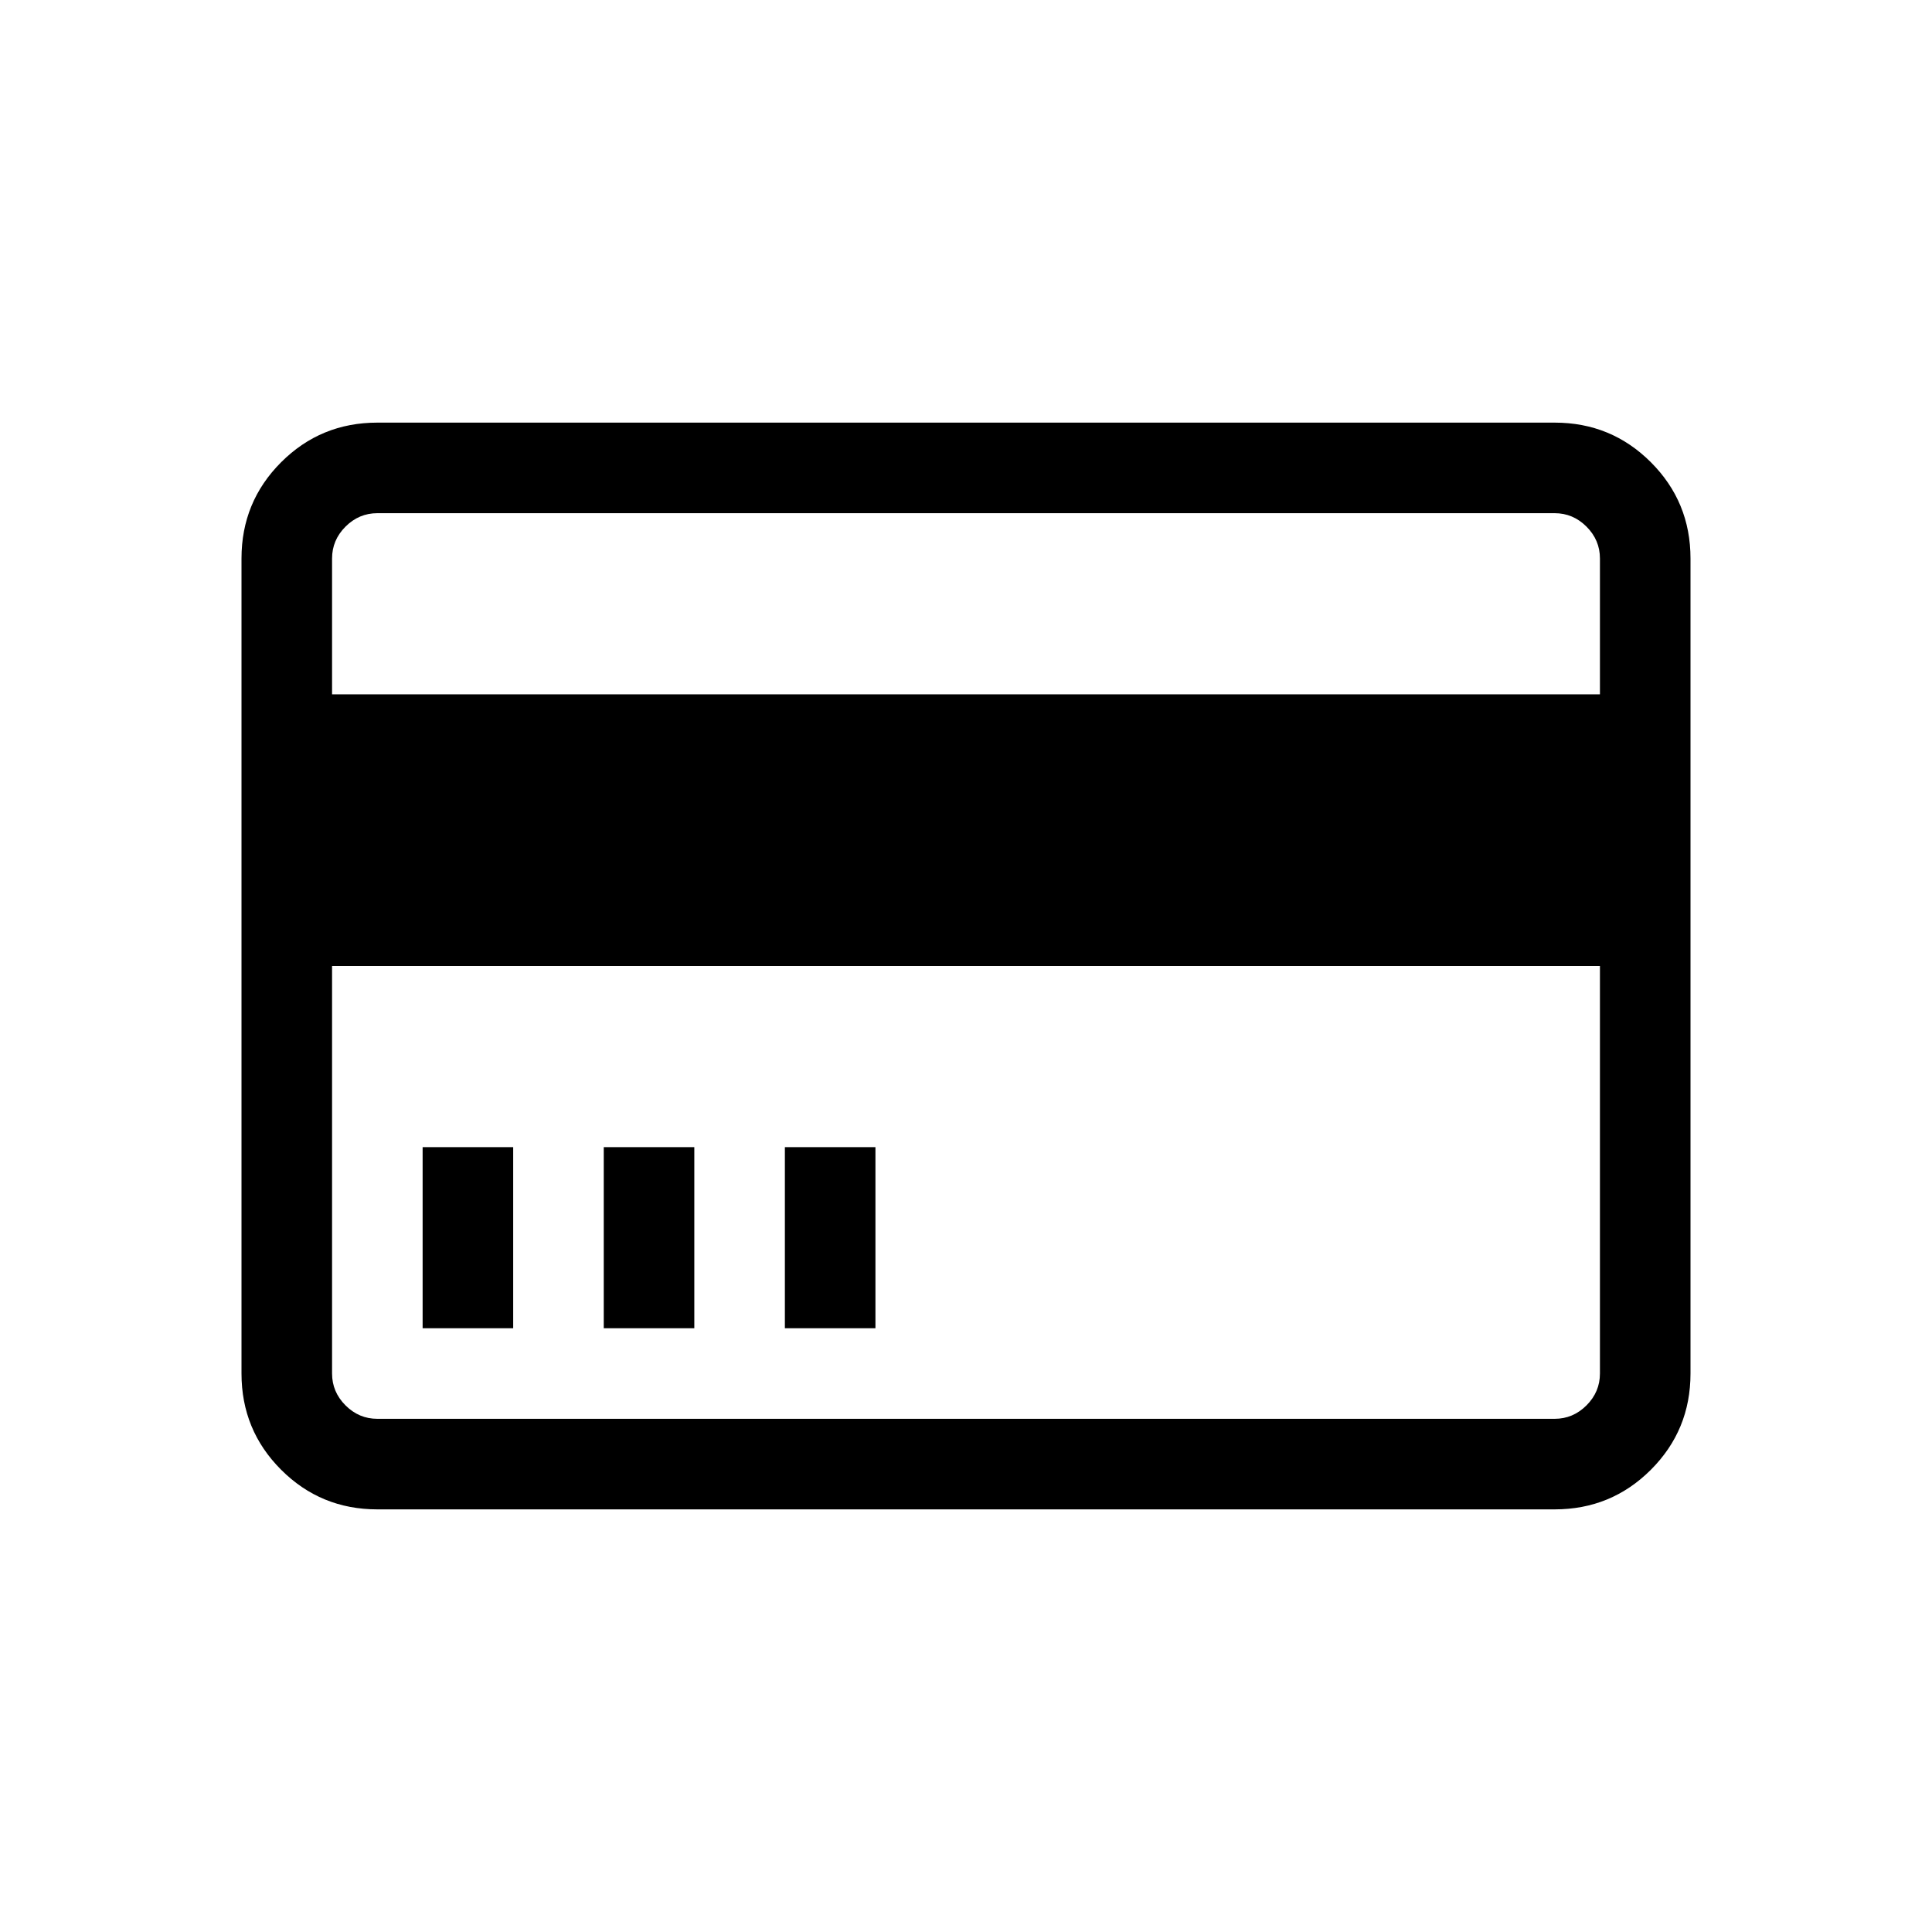
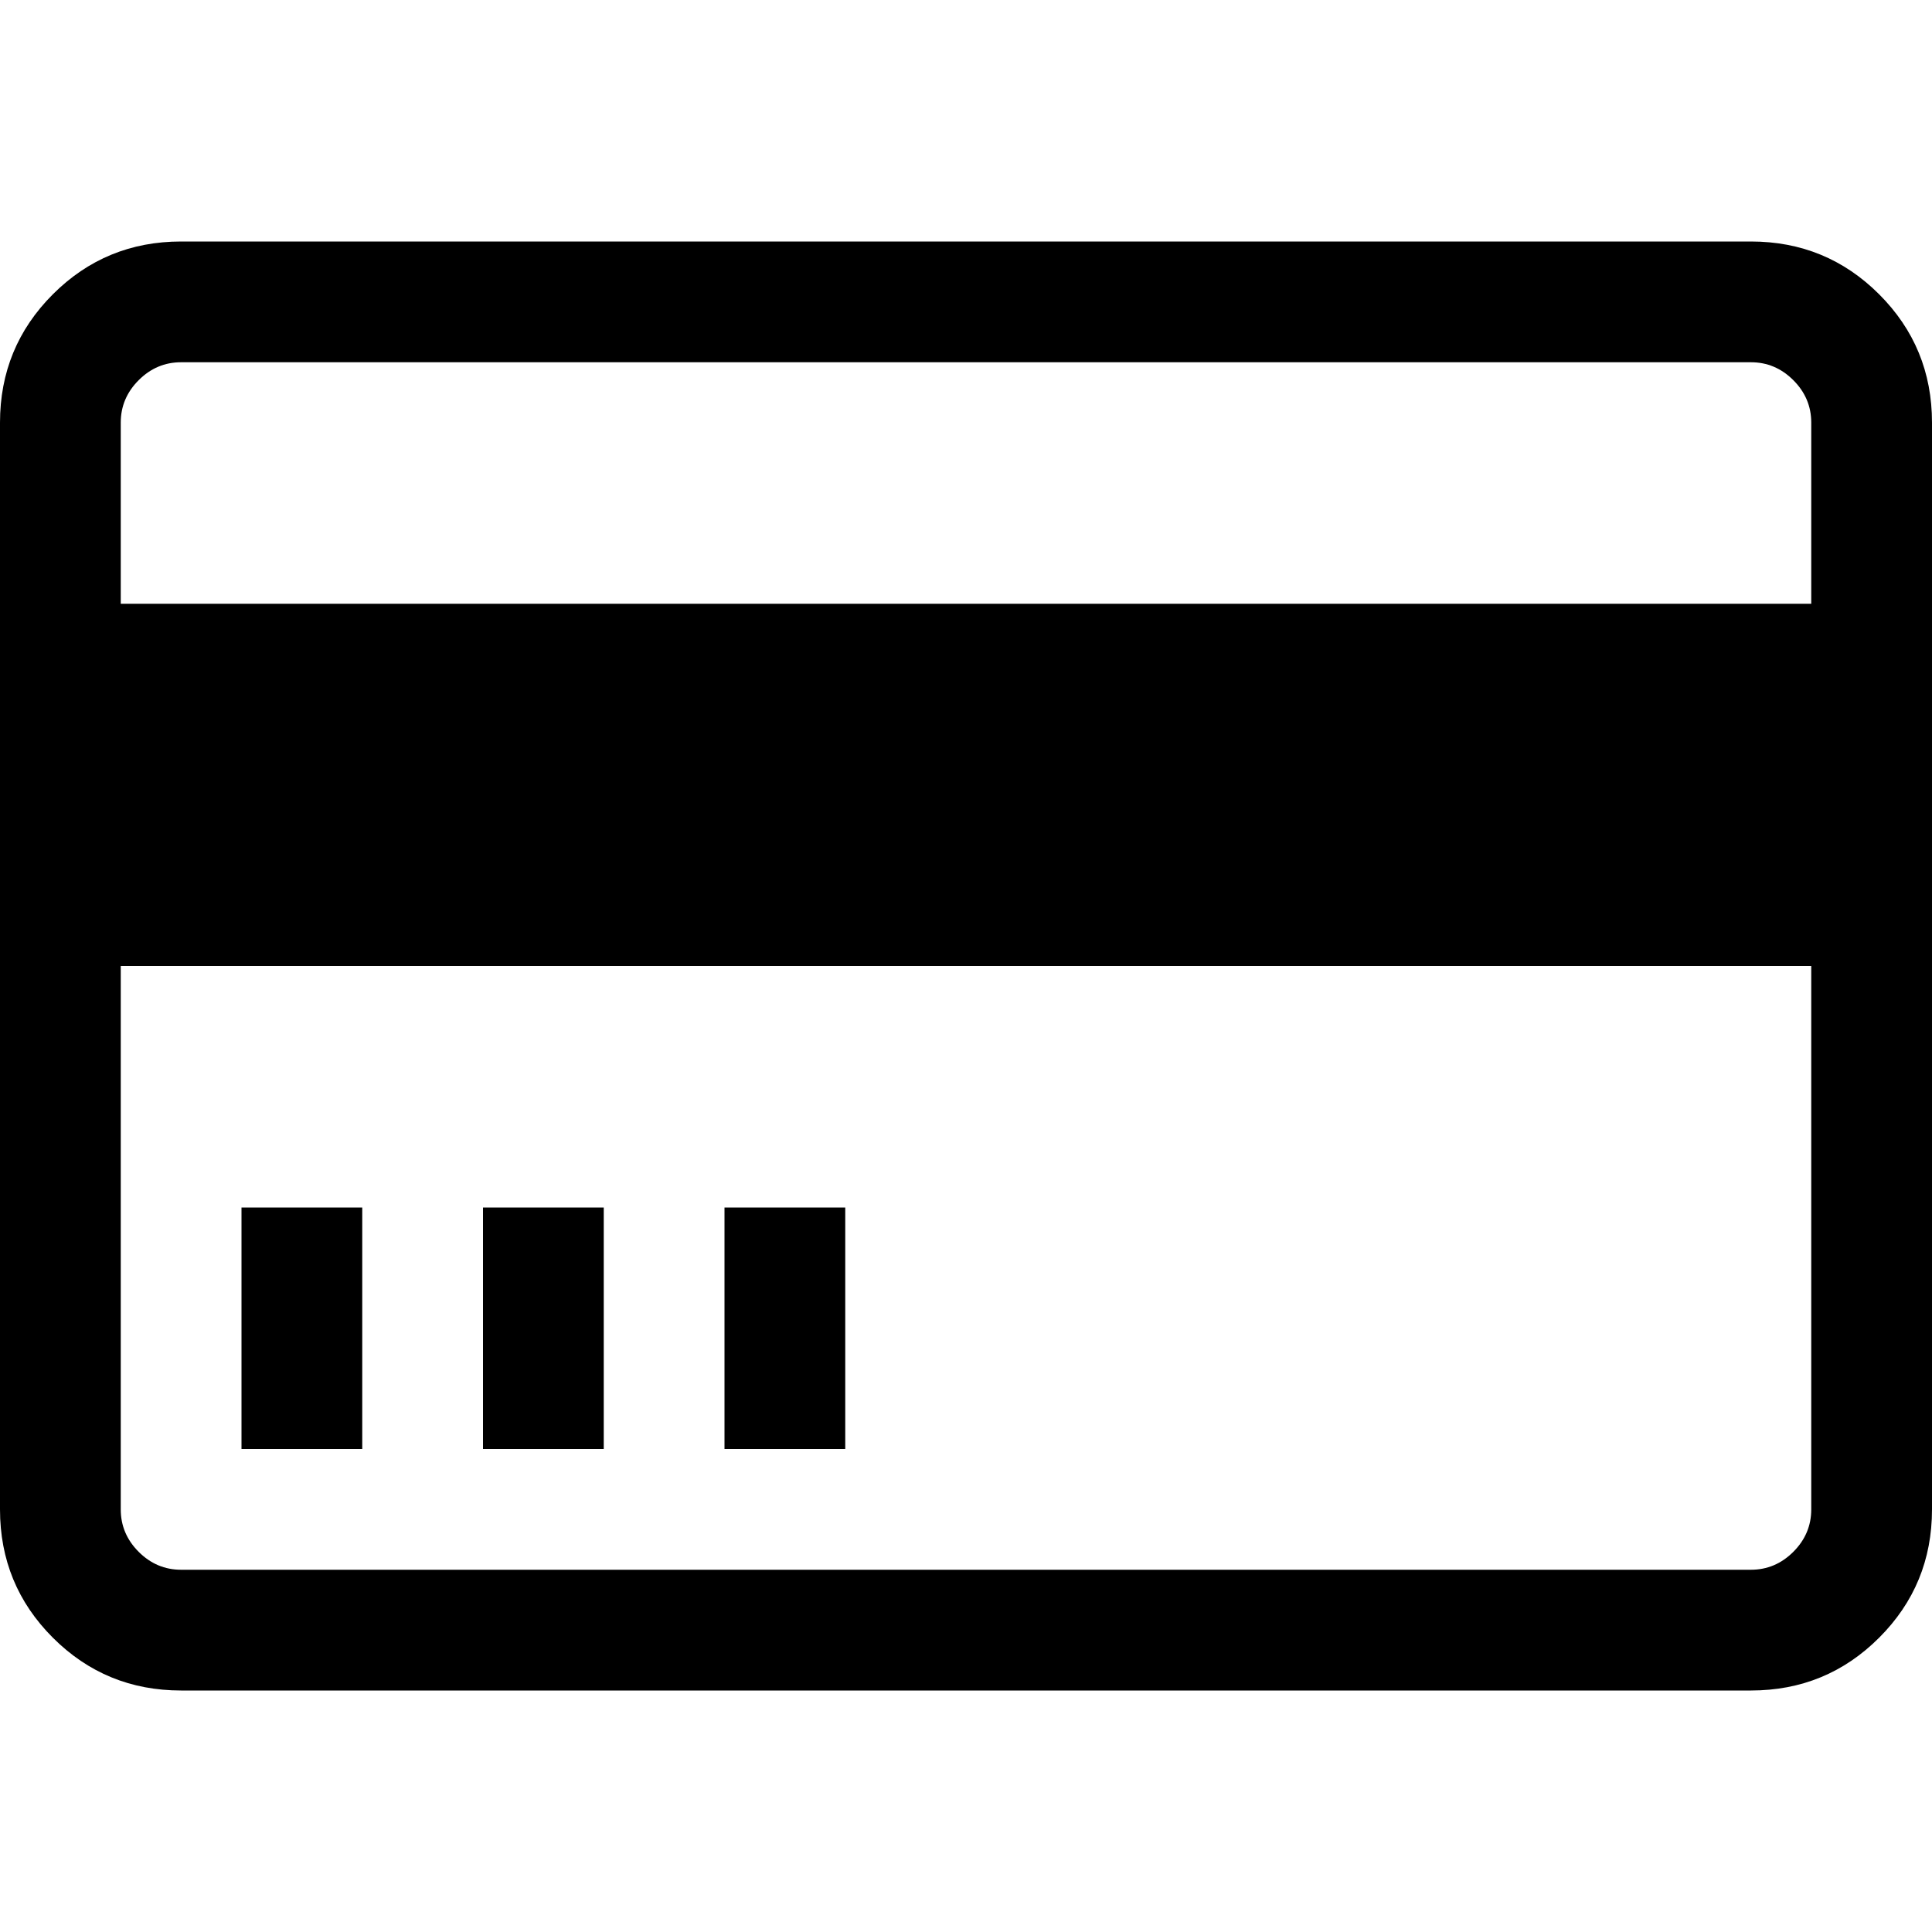
<svg xmlns="http://www.w3.org/2000/svg" width="256px" height="256px" viewBox="0 0 256 256" version="1.1">
  <defs />
  <g id="Page-1" stroke="none" stroke-width="1" fill="none" fill-rule="evenodd">
    <g id="credit-card" fill="#000000">
-       <path d="M206,56 L50,56 C45,56 40.75,57.75 37.25,61.25 C33.75,64.75 32,69 32,74 L32,182 C32,187 33.75,191.25 37.25,194.75 C40.75,198.25 45,200 50,200 L206,200 C211,200 215.25,198.25 218.75,194.75 C222.25,191.25 224,187 224,182 L224,74 C224,69 222.25,64.75 218.75,61.25 C215.25,57.75 211,56 206,56 Z M50,68 L206,68 C207.625,68 209.031,68.594 210.219,69.781 C211.406,70.969 212,72.375 212,74 L212,92 L44,92 L44,74 C44,72.375 44.594,70.969 45.781,69.781 C46.969,68.594 48.375,68 50,68 Z M206,188 L50,188 C48.375,188 46.969,187.406 45.781,186.219 C44.594,185.031 44,183.625 44,182 L44,128 L212,128 L212,182 C212,183.625 211.406,185.031 210.219,186.219 C209.031,187.406 207.625,188 206,188 Z M56,176 L68,176 L68,152 L56,152 L56,176 Z M80,176 L92,176 L92,152 L80,152 L80,176 Z M104,176 L116,176 L116,152 L104,152 L104,176 Z" />
+       <path d="M232,32 L24,32 C17.333,32 11.667,34.333 7,39 C2.333,43.667 0,49.333 0,56 L0,200 C0,206.667 2.333,212.333 7,217 C11.667,221.667 17.333,224 24,224 L232,224 C238.667,224 244.333,221.667 249,217 C253.667,212.333 256,206.667 256,200 L256,56 C256,49.333 253.667,43.667 249,39 C244.333,34.333 238.667,32 232,32 Z M24,48 L232,48 C234.167,48 236.042,48.792 237.625,50.375 C239.208,51.958 240,53.833 240,56 L240,80 L16,80 L16,56 C16,53.833 16.792,51.958 18.375,50.375 C19.958,48.792 21.833,48 24,48 Z M232,208 L24,208 C21.833,208 19.958,207.208 18.375,205.625 C16.792,204.042 16,202.167 16,200 L16,128 L240,128 L240,200 C240,202.167 239.208,204.042 237.625,205.625 C236.042,207.208 234.167,208 232,208 Z M32,192 L48,192 L48,160 L32,160 L32,192 Z M64,192 L80,192 L80,160 L64,160 L64,192 Z M96,192 L112,192 L112,160 L96,160 L96,192 Z" />
    </g>
  </g>
</svg>
